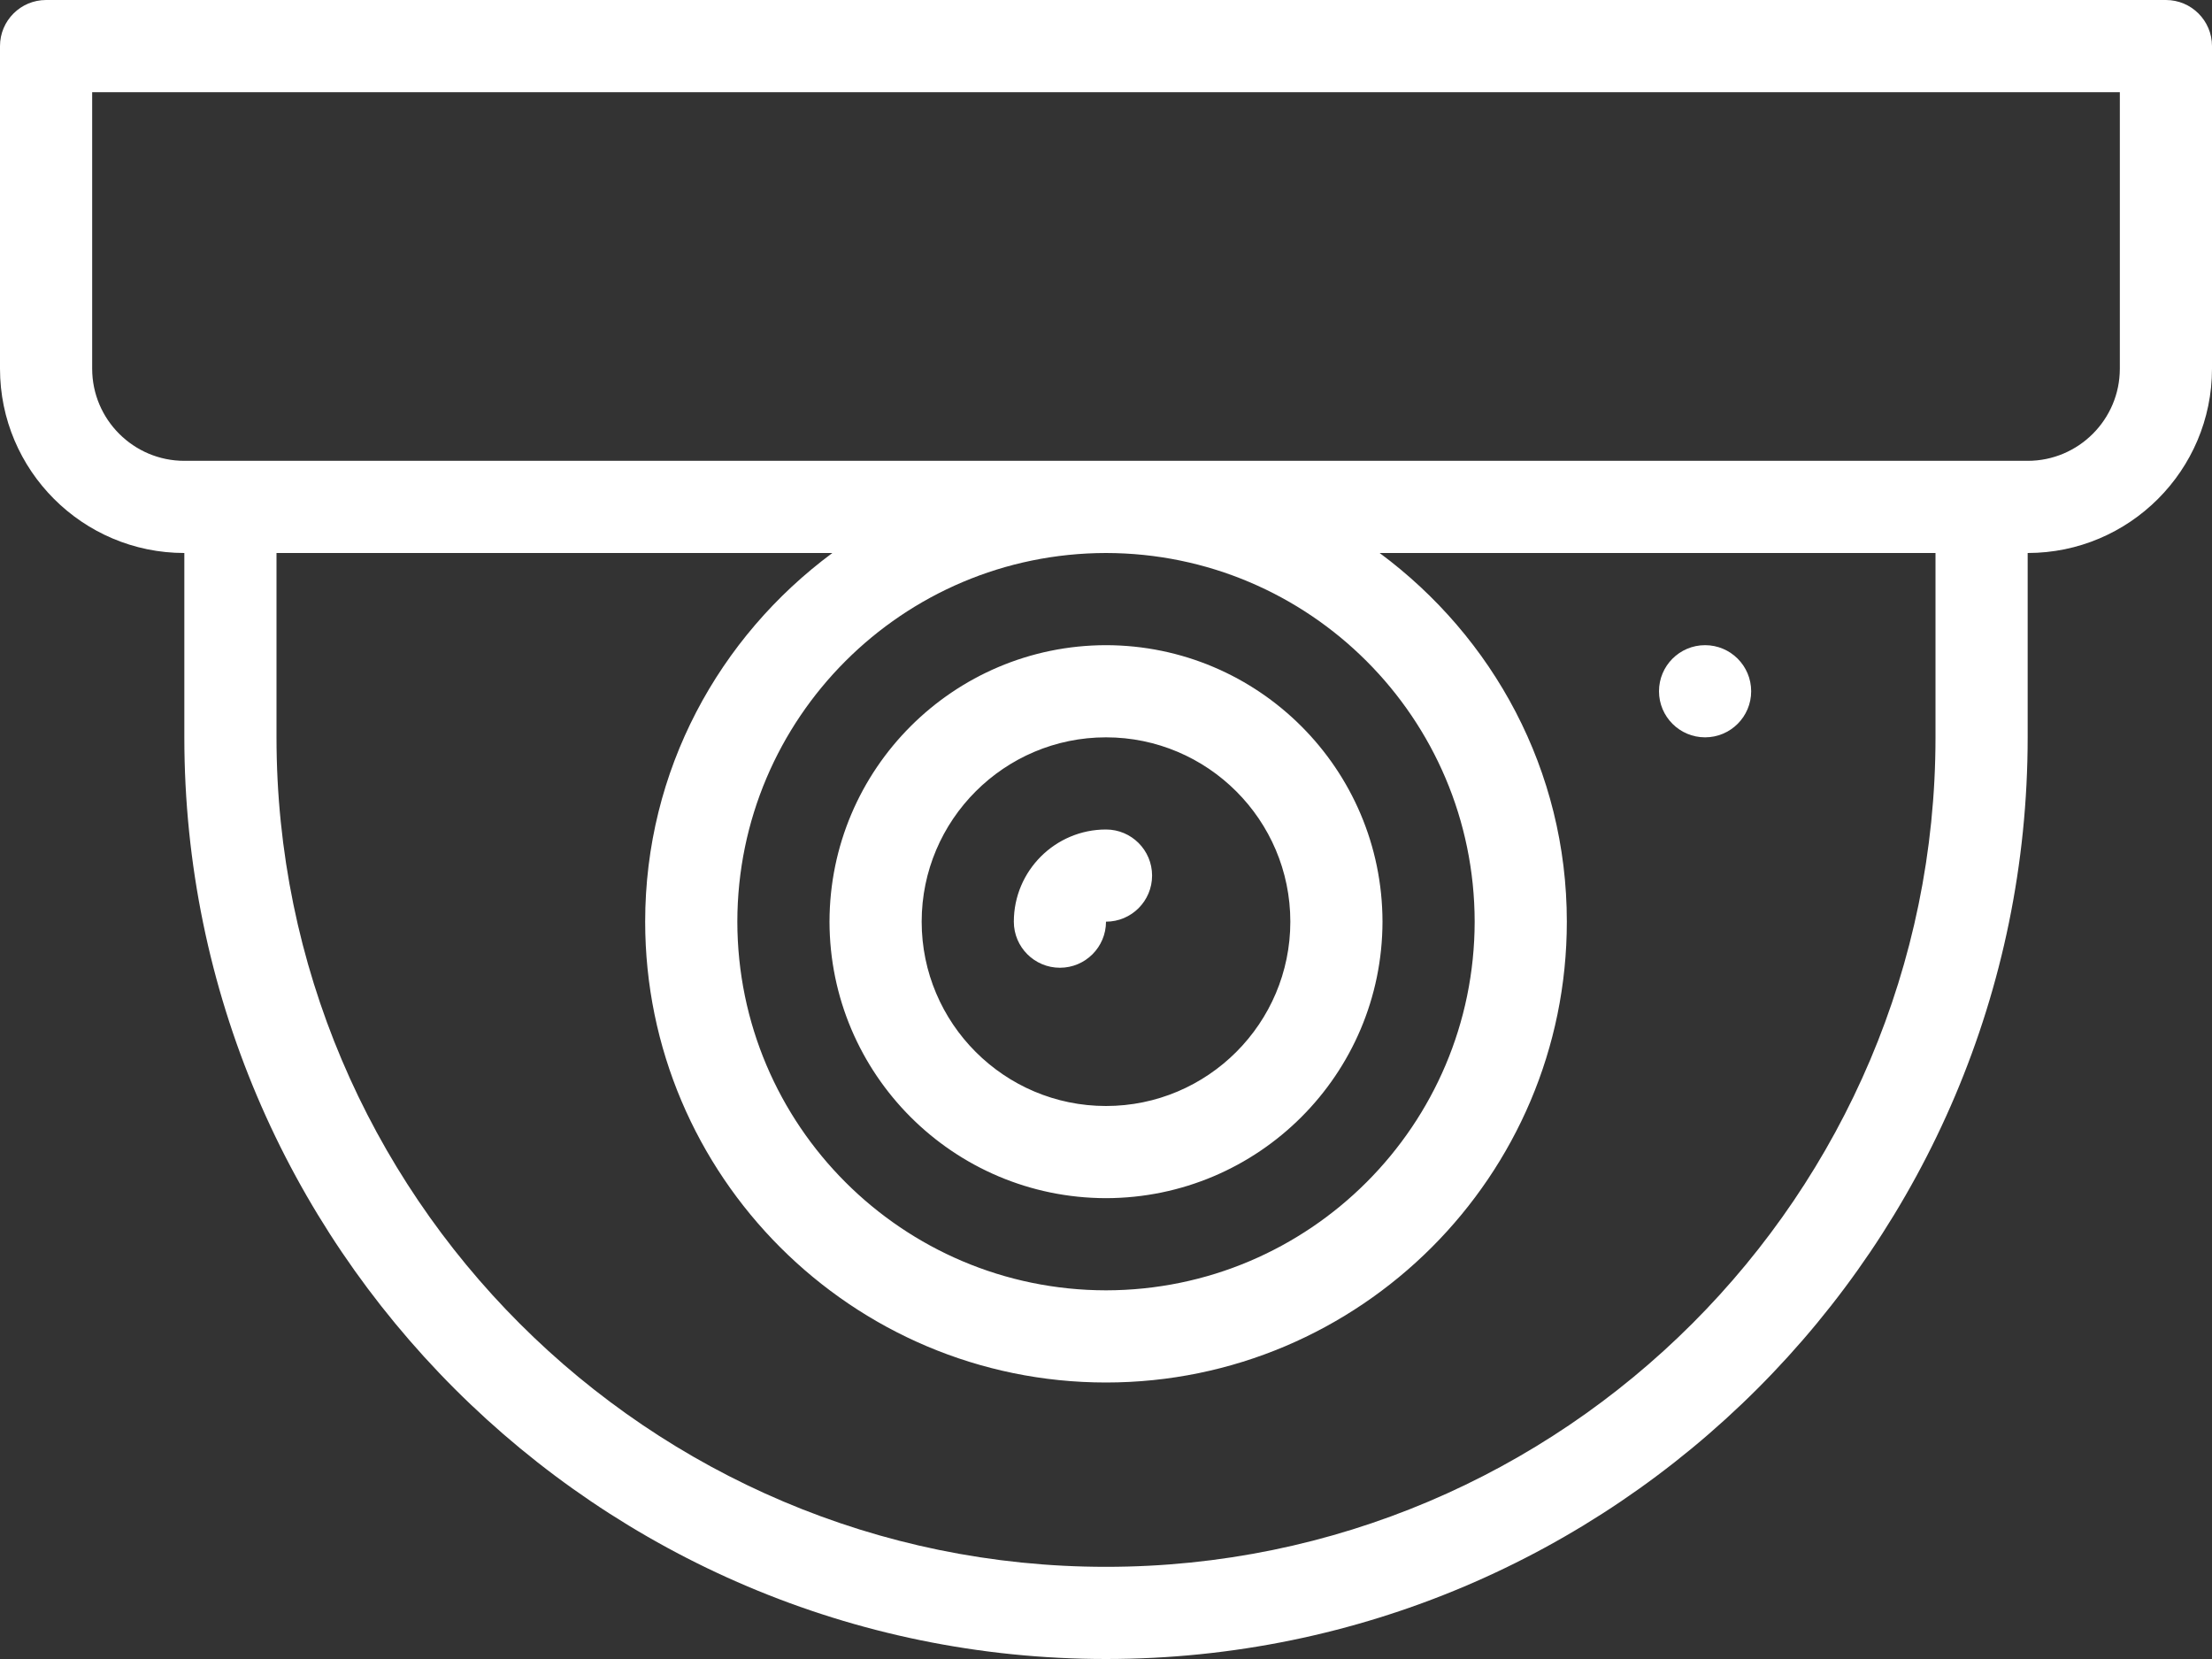
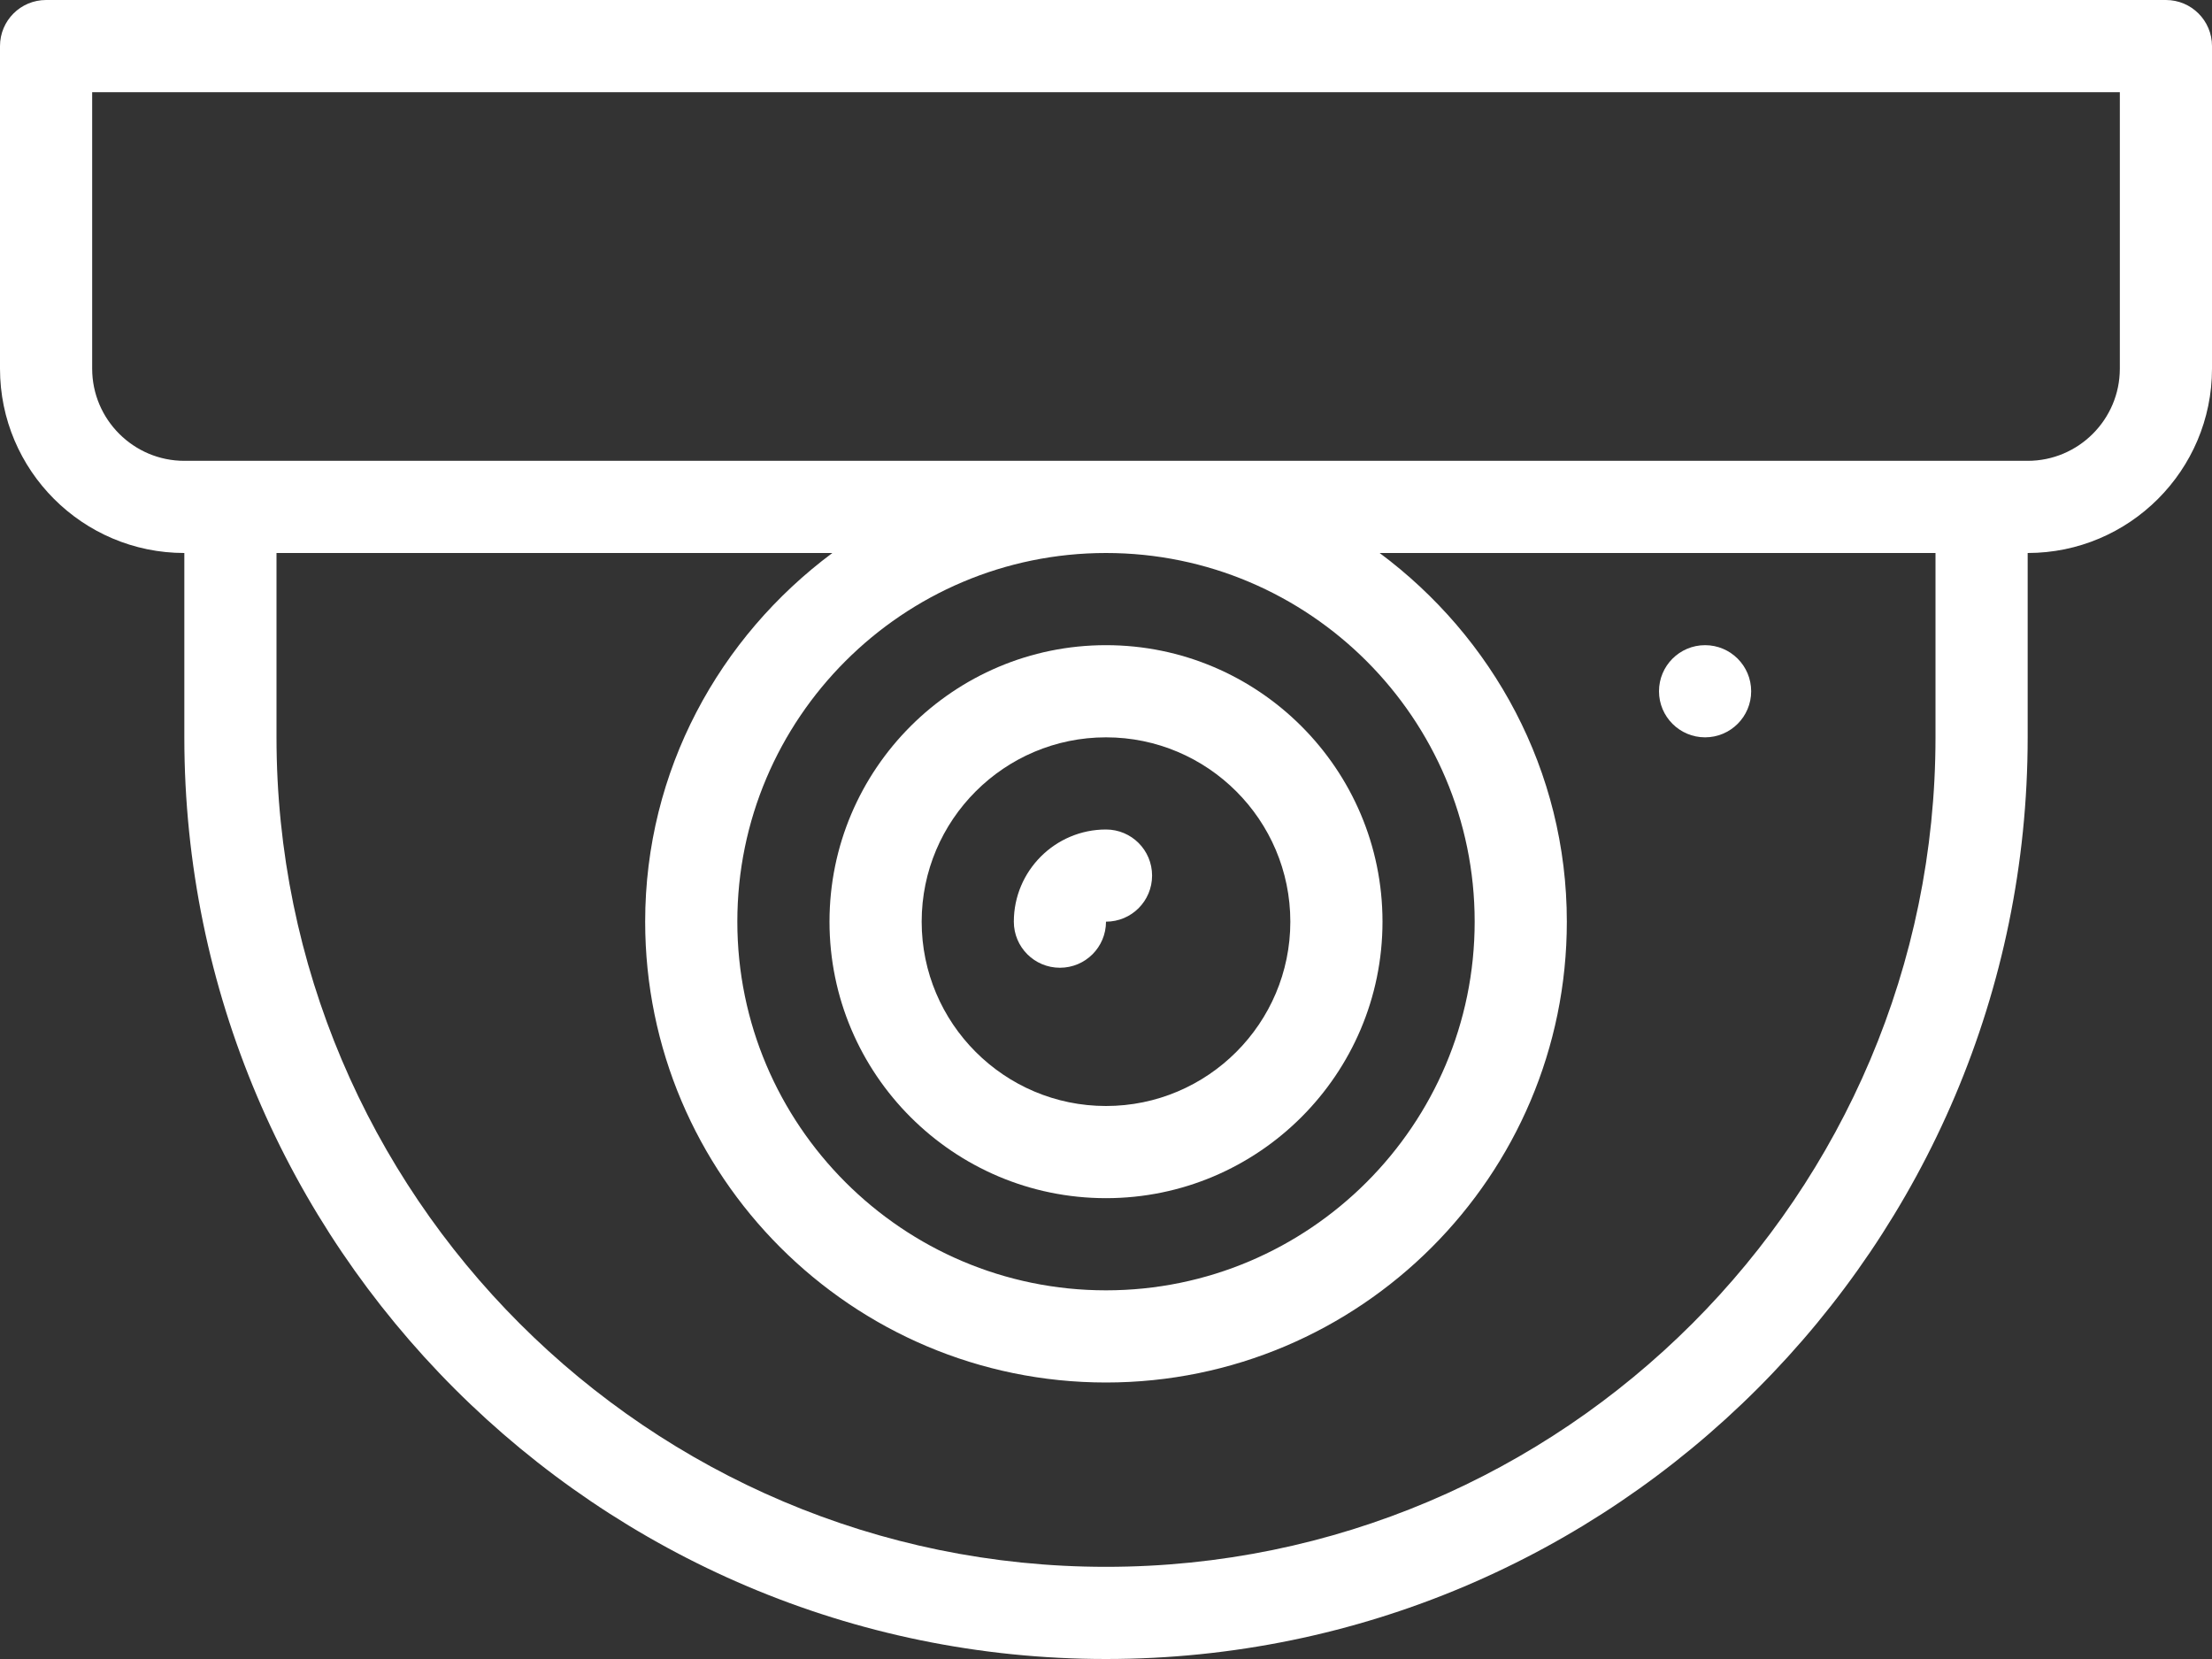
- <svg xmlns="http://www.w3.org/2000/svg" width="48" height="36" fill-rule="evenodd">
-   <path fill="#333" d="M-171-253h748V957h-748z" />
-   <circle fill-opacity="0" fill="#d8d8d8" cx="24" cy="18" r="26" />
-   <g fill="#fff" fill-rule="nonzero">
-     <path d="M24 26a6.01 6.01 0 0 0 6-6 6.01 6.01 0 0 0-6-6 6.01 6.01 0 0 0-6 6 6.01 6.01 0 0 0 6 6zm0-10c2.206 0 4 1.794 4 4s-1.794 4-4 4-4-1.794-4-4 1.794-4 4-4zm-1 5a1 1 0 0 0 1-1 1 1 0 1 0 0-2c-1.102 0-2 .897-2 2a1 1 0 0 0 1 1zM47 0H1a1 1 0 0 0-1 1v7c0 2.206 1.794 4 4 4v4c0 11.028 8.972 20 20 20s20-8.972 20-20v-4c2.206 0 4-1.794 4-4V1a1 1 0 0 0-1-1zm-5 16c0 9.925-8.075 18-18 18S6 25.925 6 16v-4h12.062C15.6 13.824 14 16.717 14 20c0 5.514 4.486 10 10 10s10-4.486 10-10c0-3.283-1.6-6.176-4.062-8H42v4zm-18-4a8.01 8.01 0 0 1 8 8 8.01 8.01 0 0 1-8 8 8.01 8.01 0 0 1-8-8 8.01 8.01 0 0 1 8-8zm22-4c0 1.103-.897 2-2 2H4c-1.102 0-2-.897-2-2V2h44v6z" />
-     <circle cx="37" cy="15" r="1" />
+ <svg xmlns="http://www.w3.org/2000/svg" width="48px" height="36px" viewBox="0 0 48 36" version="1.1">
+   <defs />
+   <g id="Events" stroke="none" stroke-width="1" fill="none" fill-rule="evenodd">
+     <g id="Assets" transform="translate(-891, -247)">
+       <rect id="Rectangle" fill="#333333" x="720" y="-6" width="748" height="1210" />
+       <g id="Icon" transform="translate(889, 239)">
+         <circle id="Oval" fill-opacity="0" fill="#D8D8D8" cx="26" cy="26" r="26" />
+         <g id="002-cctv" transform="translate(2, 8)" fill="#FFFFFF" fill-rule="nonzero">
+           <path d="M24,26 C27.309,26 30,23.309 30,20 C30,16.691 27.309,14 24,14 C20.691,14 18,16.691 18,20 C18,23.309 20.691,26 24,26 Z M24,16 C26.206,16 28,17.794 28,20 C28,22.206 26.206,24 24,24 C21.794,24 20,22.206 20,20 C20,17.794 21.794,16 24,16 Z" id="Shape" />
+           <path d="M23,21 C23.553,21 24,20.553 24,20 C24.553,20 25,19.553 25,19 C25,18.447 24.553,18 24,18 C22.898,18 22,18.897 22,20 C22,20.553 22.447,21 23,21 Z" id="Shape" />
+           <path d="M47,0 L1,0 C0.447,0 0,0.447 0,1 L0,8 C0,10.206 1.794,12 4,12 L4,16 C4,27.028 12.972,36 24,36 C35.028,36 44,27.028 44,16 L44,12 C46.206,12 48,10.206 48,8 L48,1 C48,0.447 47.553,0 47,0 Z M42,16 C42,25.925 33.925,34 24,34 C14.075,34 6,25.925 6,16 L6,12 L18.062,12 C15.611,13.824 14,16.717 14,20 C14,25.514 18.486,30 24,30 C29.514,30 34,25.514 34,20 C34,16.717 32.389,13.824 29.938,12 L42,12 L42,16 Z M24,12 C28.411,12 32,15.589 32,20 C32,24.411 28.411,28 24,28 C19.589,28 16,24.411 16,20 C16,15.589 19.589,12 24,12 Z M46,8 C46,9.102 45.103,10 44,10 L4,10 C2.898,10 2,9.102 2,8 L2,2 L46,2 L46,8 Z" id="Shape" />
+           <circle id="Oval" cx="37" cy="15" r="1" />
+         </g>
+       </g>
+     </g>
  </g>
</svg>
